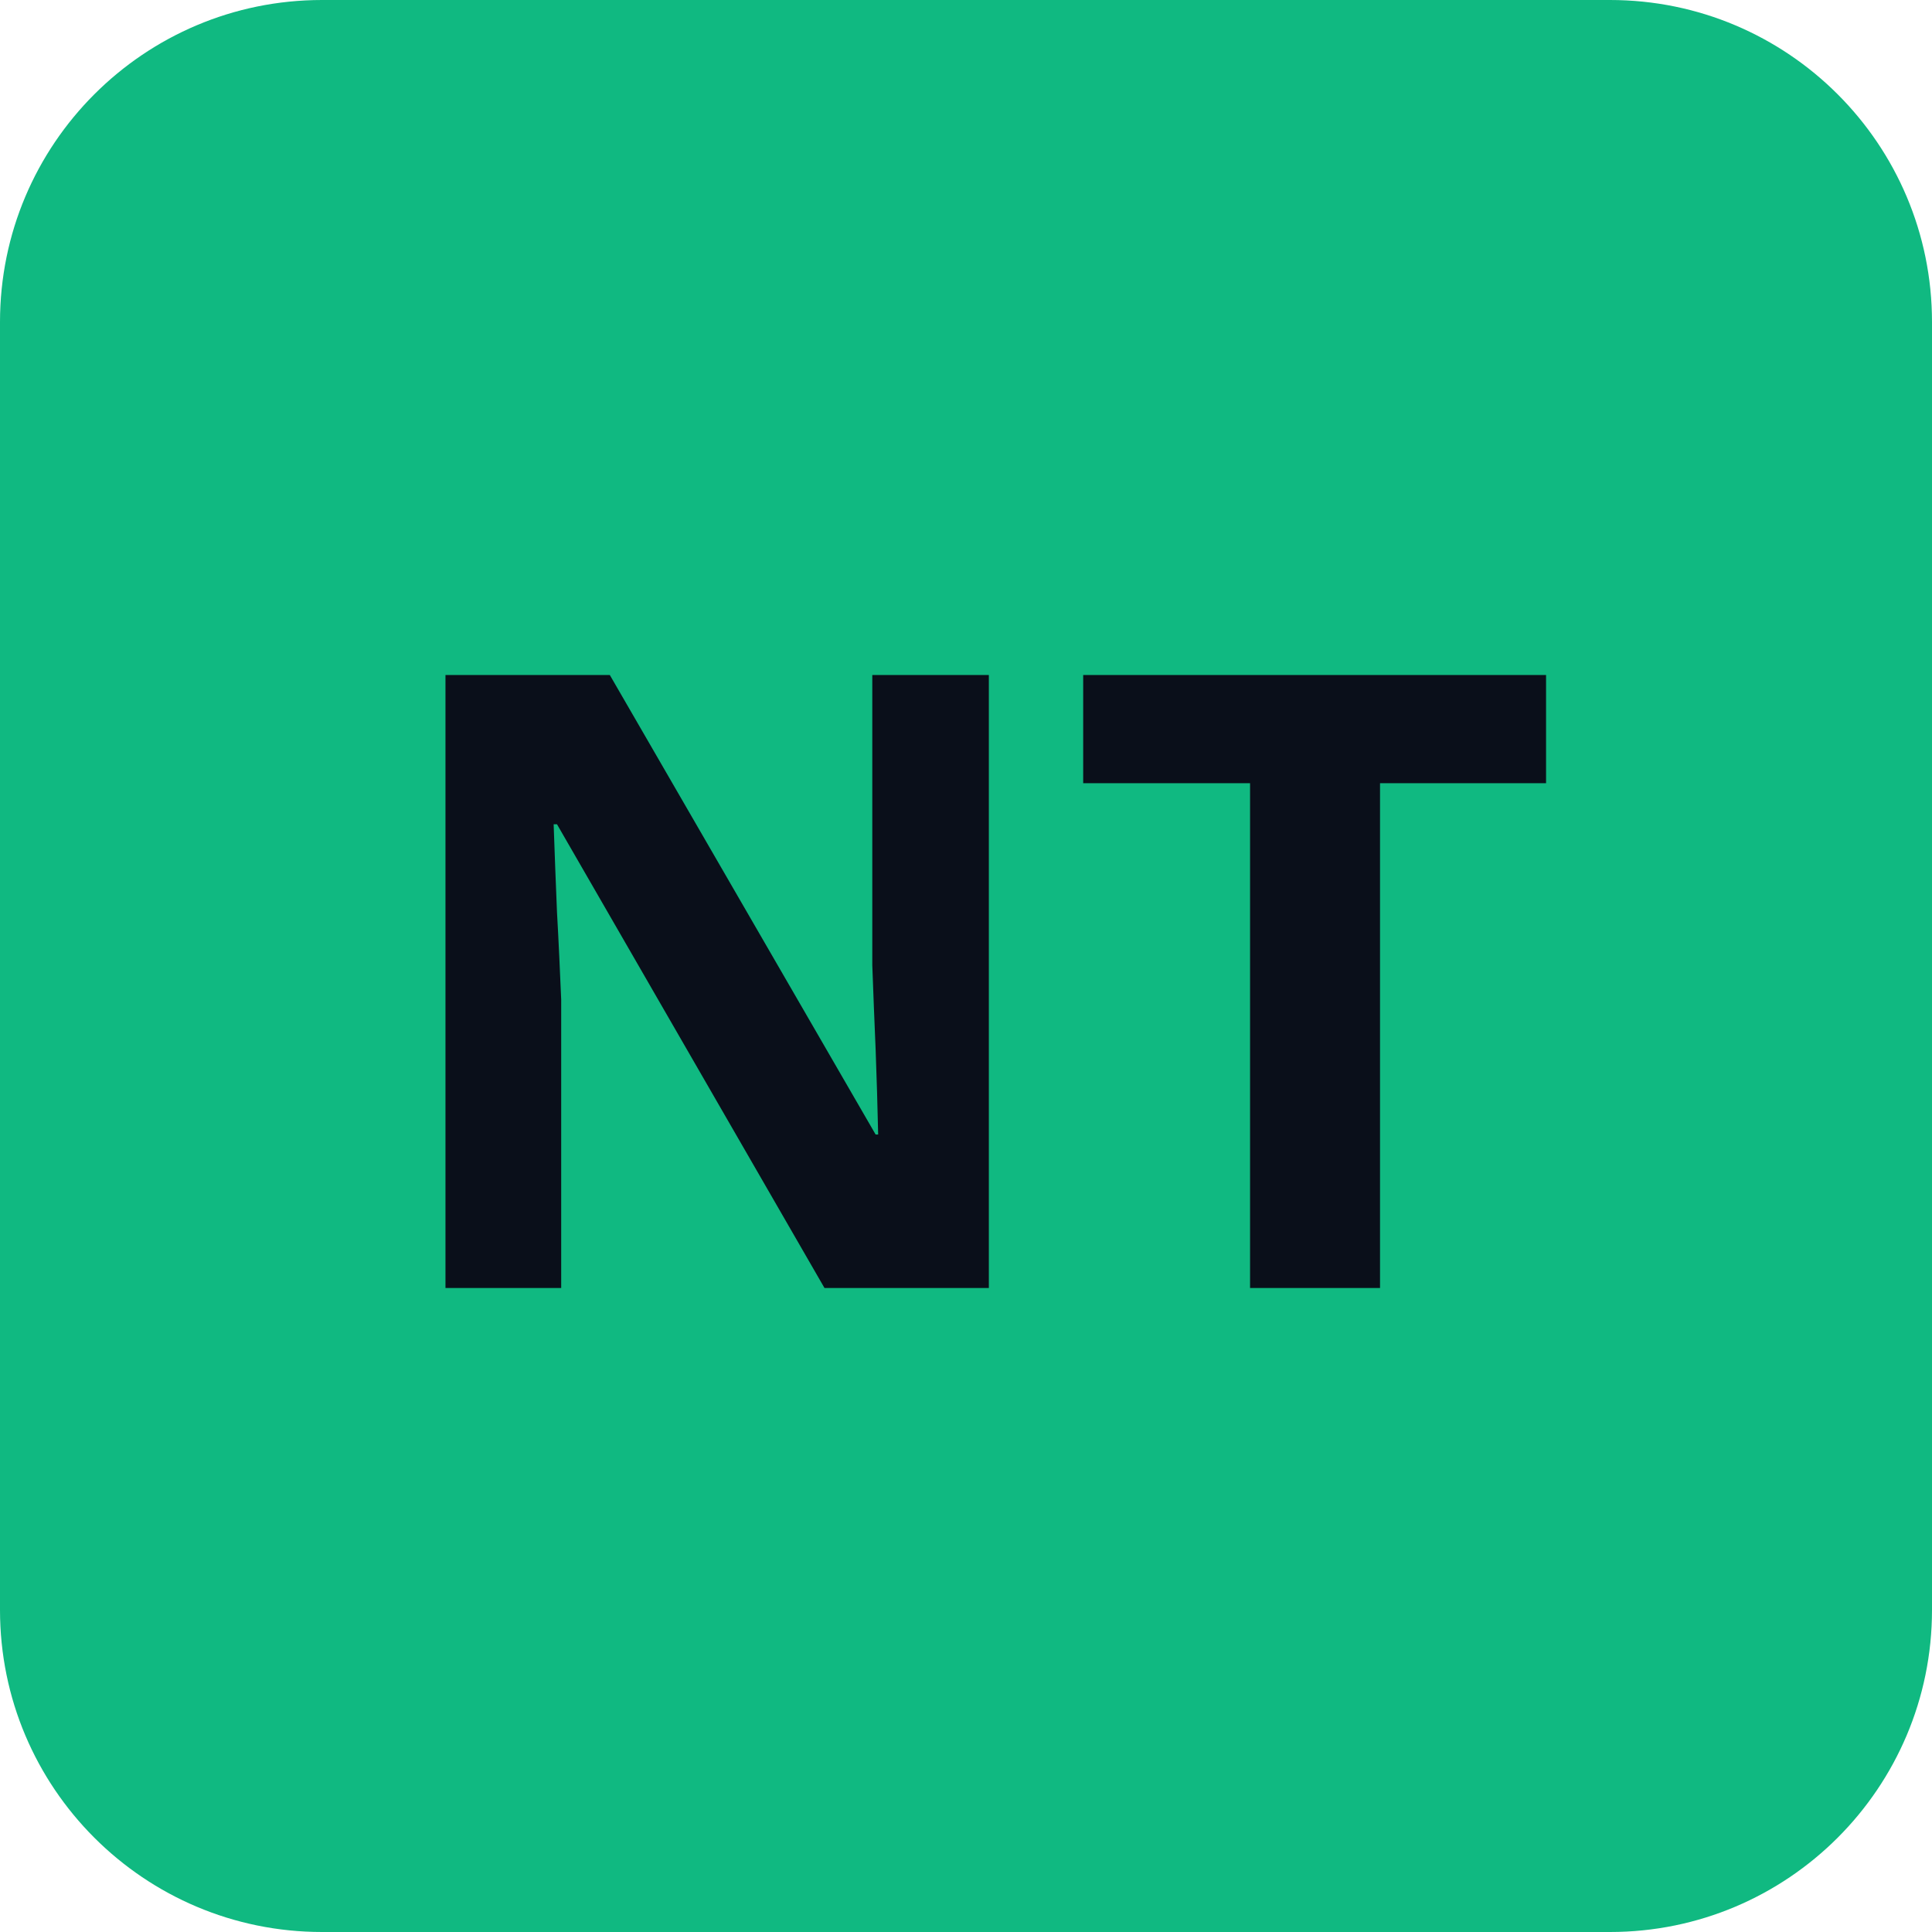
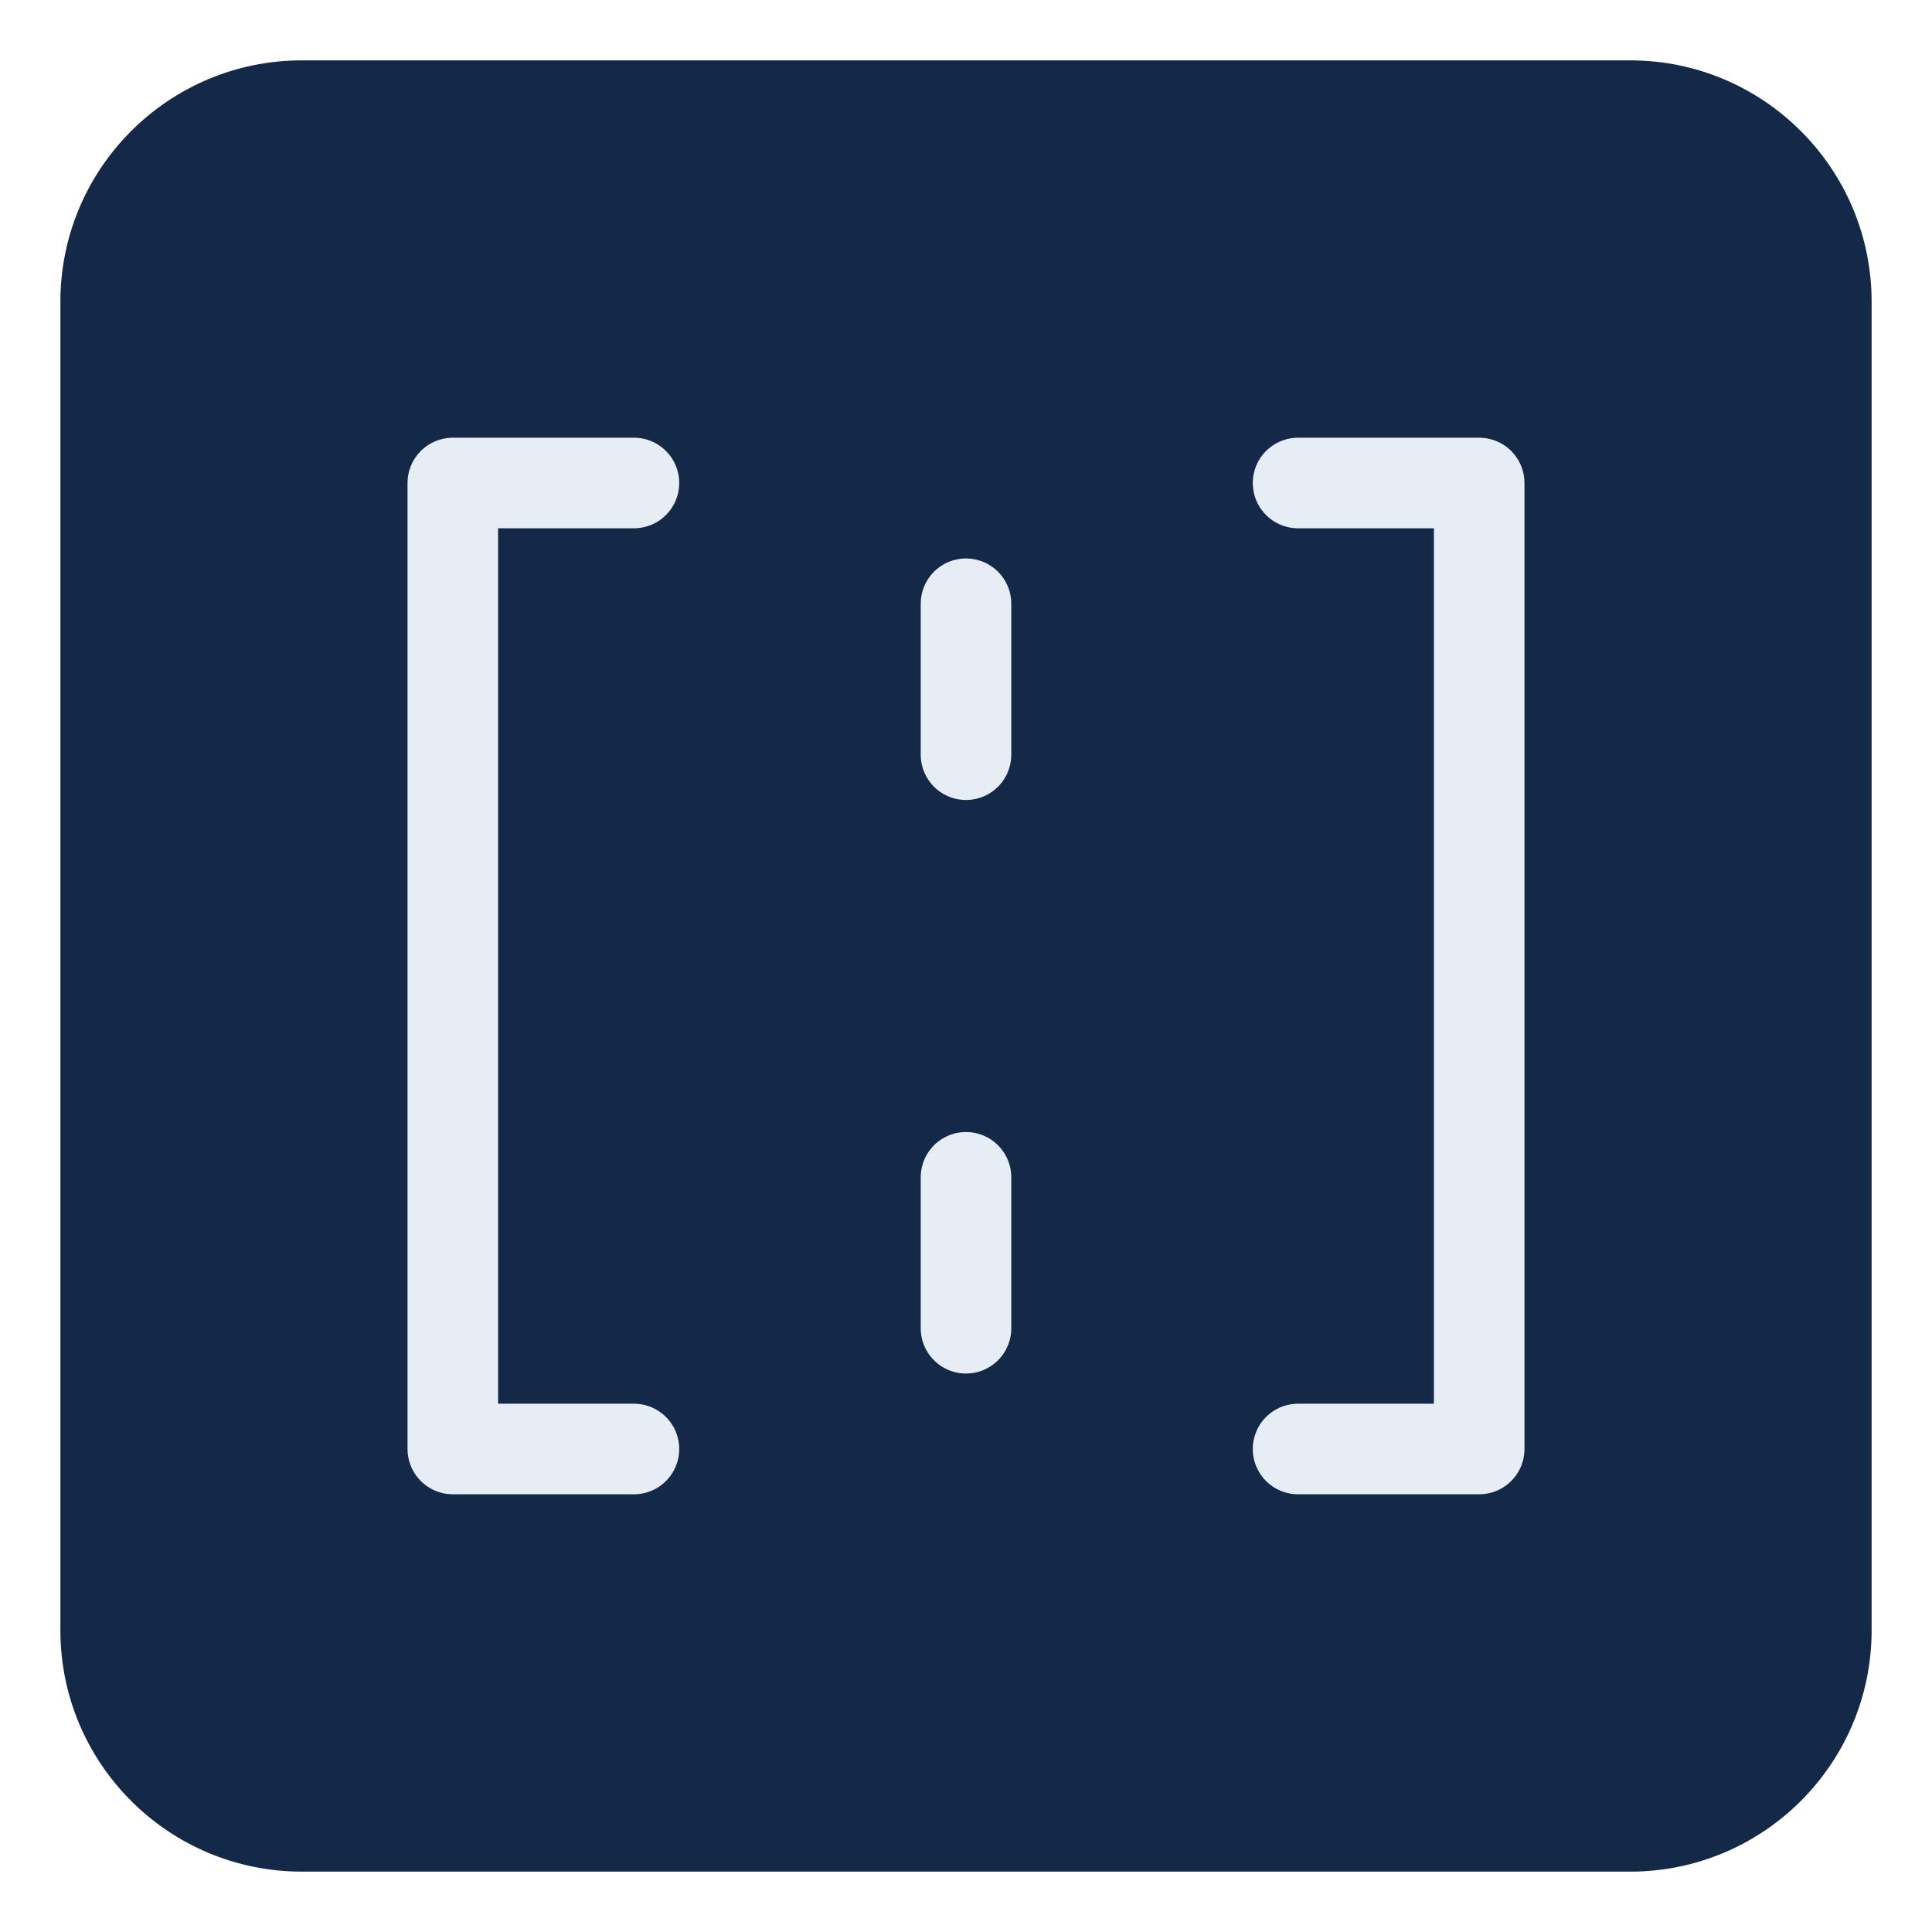
- <svg xmlns="http://www.w3.org/2000/svg" viewBox="0 0 36 36">
-   <rect width="36" height="36" rx="6" fill="#10b981" />
-   <text x="18" y="24" text-anchor="middle" font-family="sans-serif" font-weight="700" font-size="16" fill="#0a0f1a">NT</text>
+ <svg xmlns="http://www.w3.org/2000/svg" viewBox="0 0 64 64" role="img" aria-label="National Technology mark">
+   <rect x="2" y="2" width="60" height="60" rx="8" fill="#142847" />
+   <path d="M21 16 H15 V48 H21" fill="none" stroke="#E7EDF5" stroke-width="3" stroke-linecap="round" stroke-linejoin="round" />
+   <path d="M43 16 H49 V48 H43" fill="none" stroke="#E7EDF5" stroke-width="3" stroke-linecap="round" stroke-linejoin="round" />
+   <line x1="32" y1="20" x2="32" y2="25" stroke="#E7EDF5" stroke-width="3" stroke-linecap="round" />
+   <line x1="32" y1="39" x2="32" y2="44" stroke="#E7EDF5" stroke-width="3" stroke-linecap="round" />
</svg>
